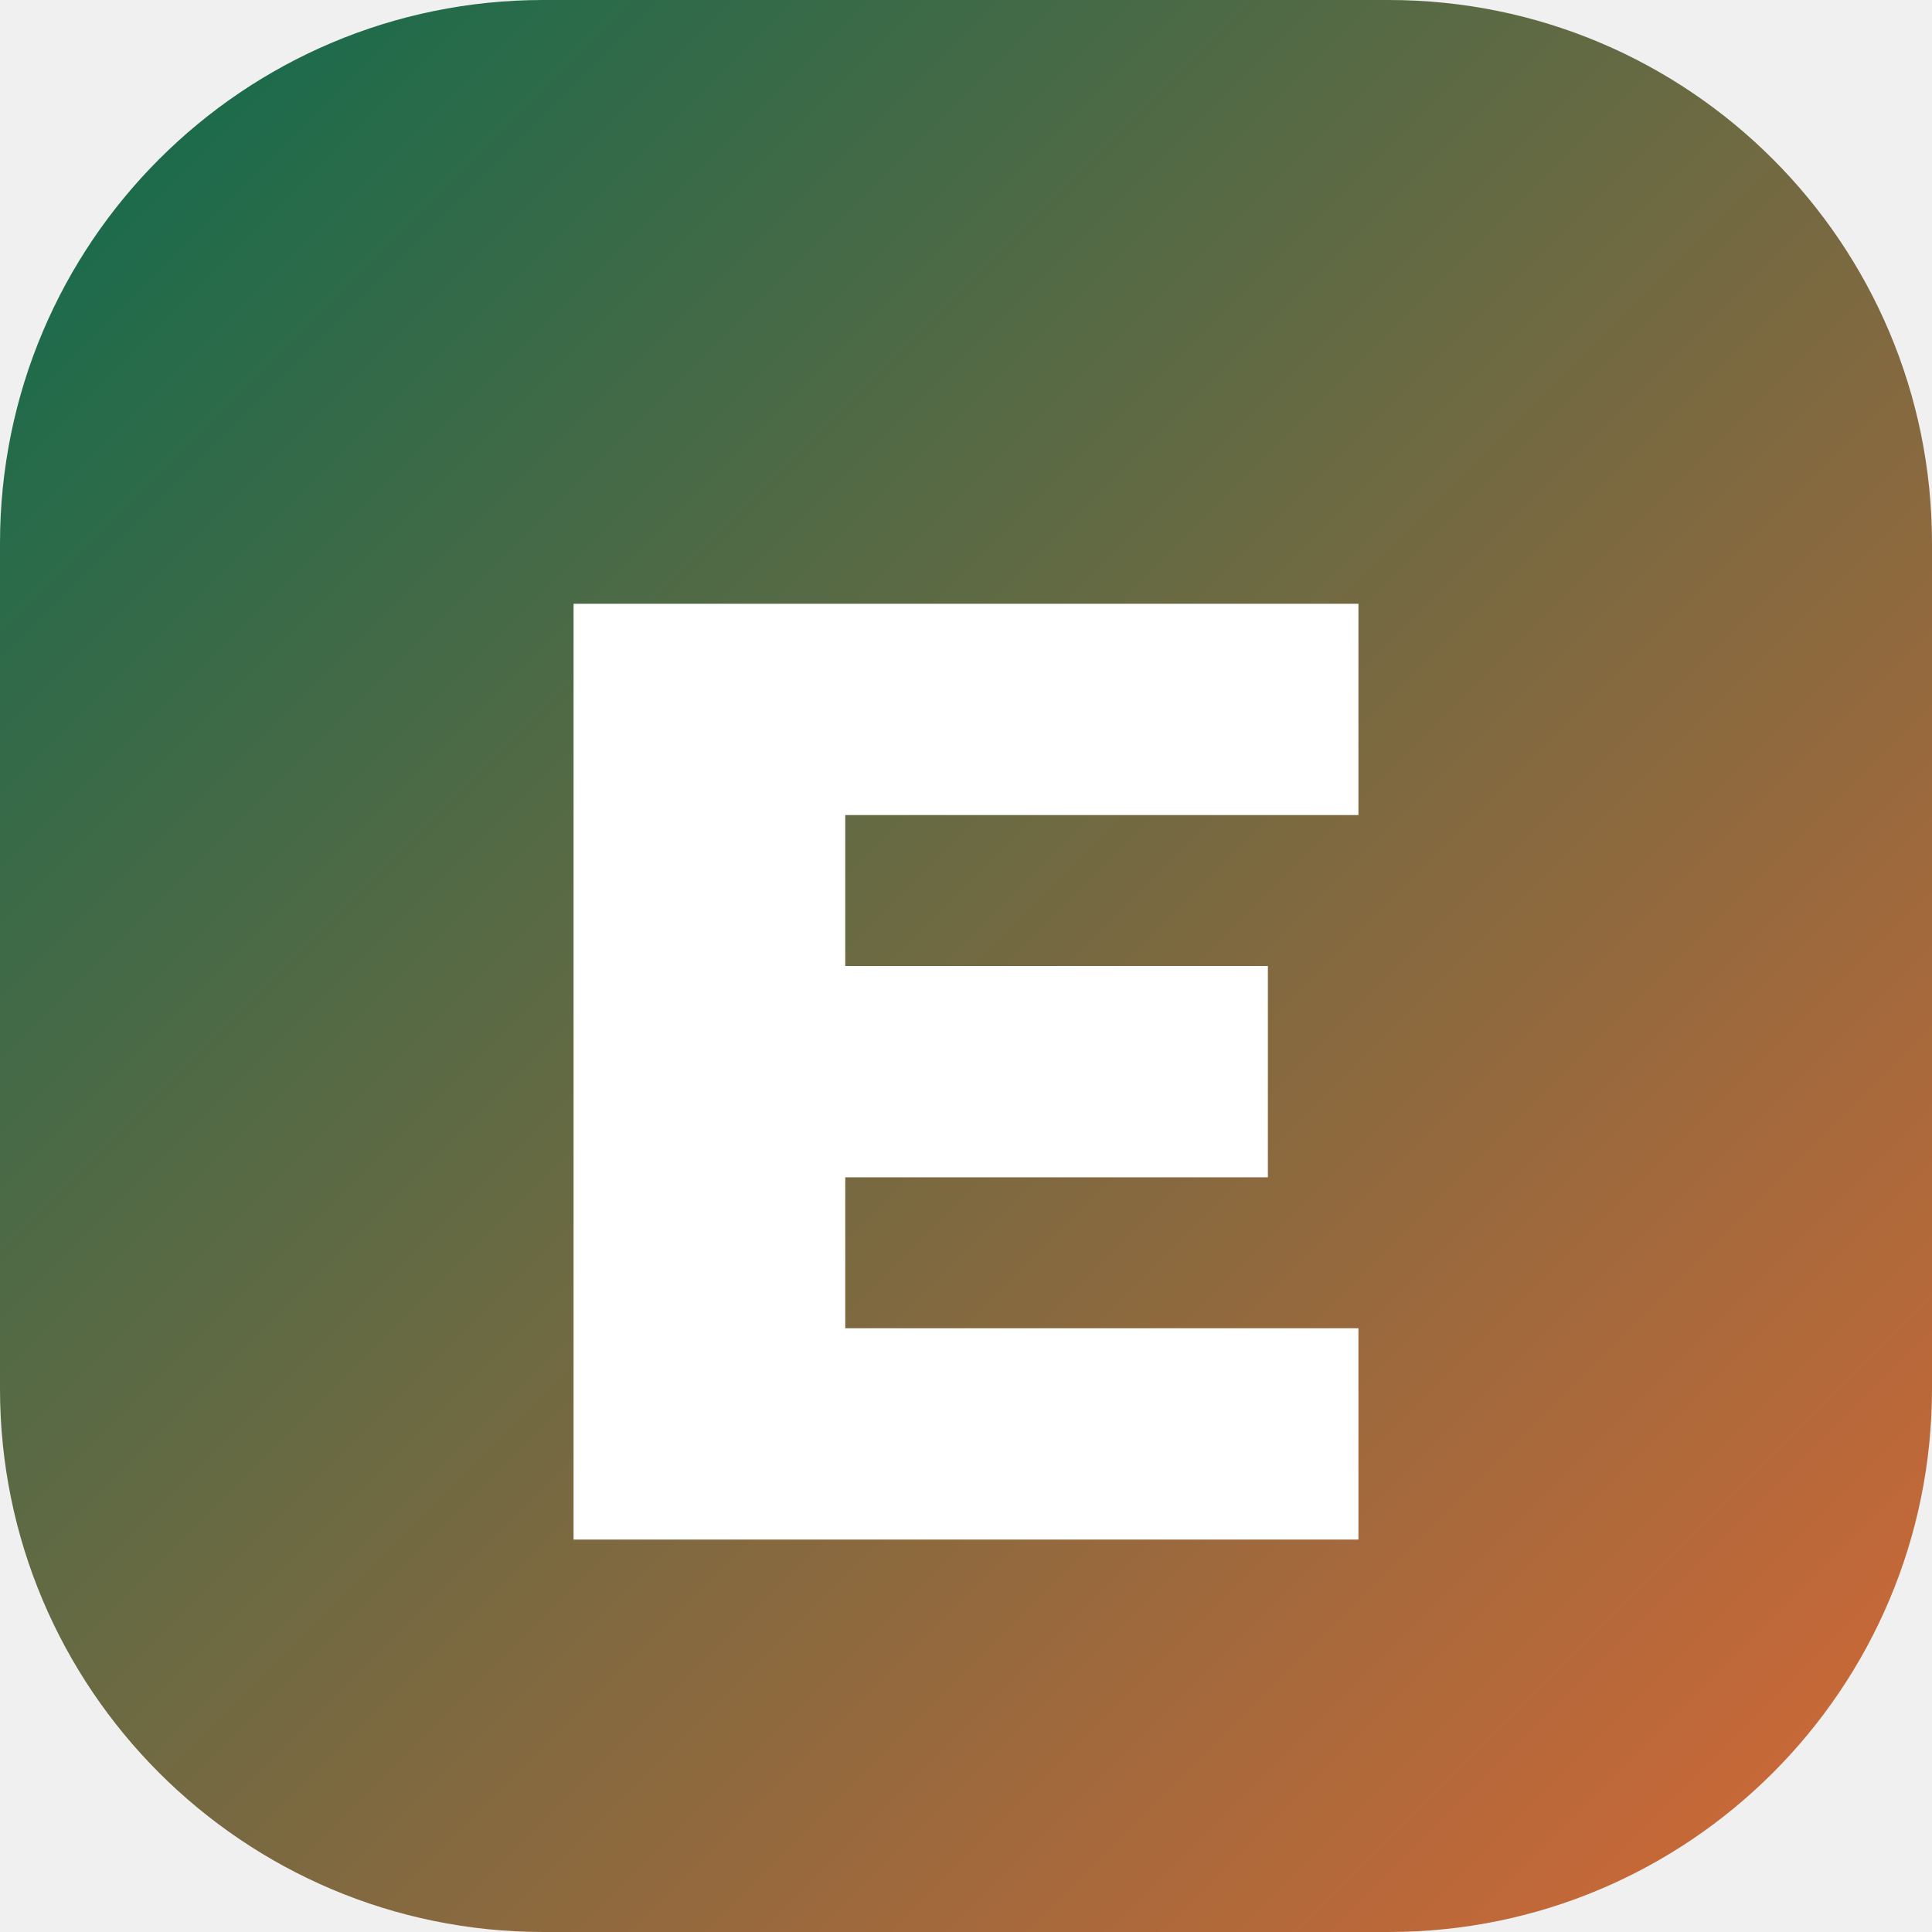
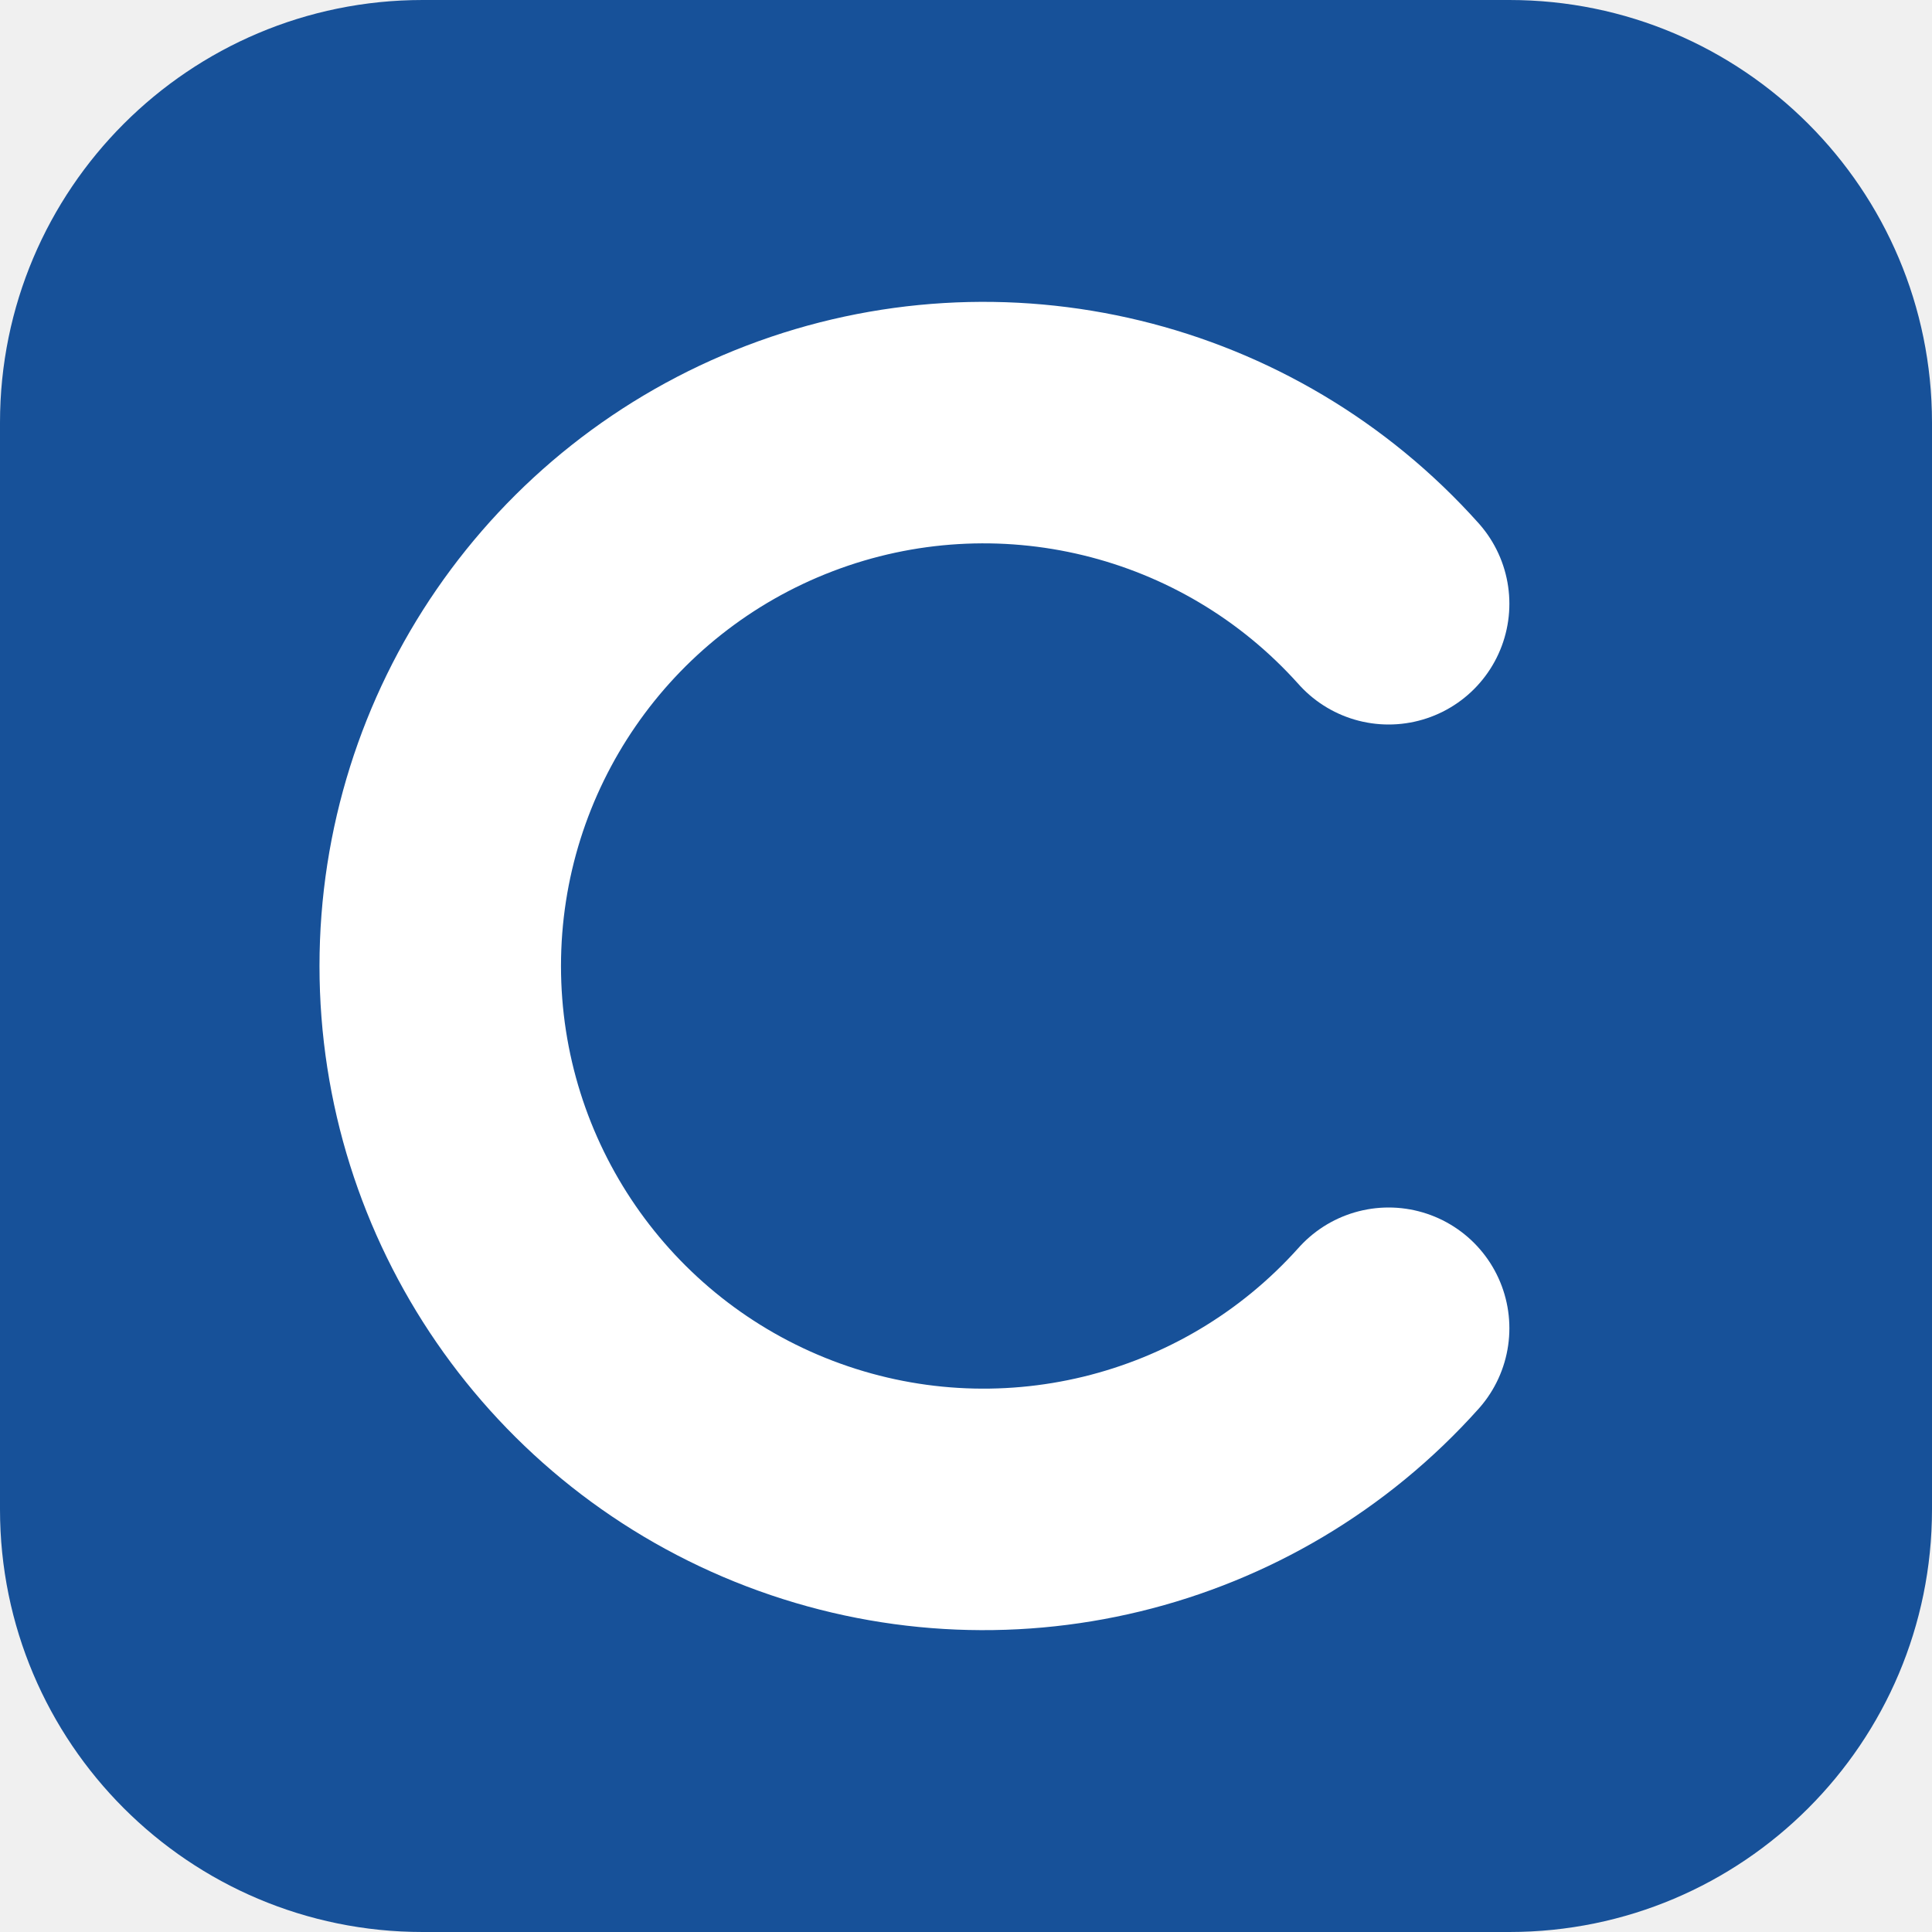
<svg xmlns="http://www.w3.org/2000/svg" viewBox="0 0 64 64">
-   <defs>
-     <linearGradient id="g" x1="0" y1="0" x2="1" y2="1">
-       <stop stop-color="#0b6b4d" />
-       <stop offset="1" stop-color="#d86836" />
-     </linearGradient>
-   </defs>
-   <rect width="64" height="64" rx="18" fill="url(#g)" />
-   <path d="M19 20h26v7H28v5h14v7H28v5h17v7H19z" fill="white" />
+   <rect width="64" height="64" rx="14" fill="#175199" />
+   <path d="M46 20a18 18 0 1 0 0 24" fill="none" stroke="#fff" stroke-width="8" stroke-linecap="round" />
</svg>
